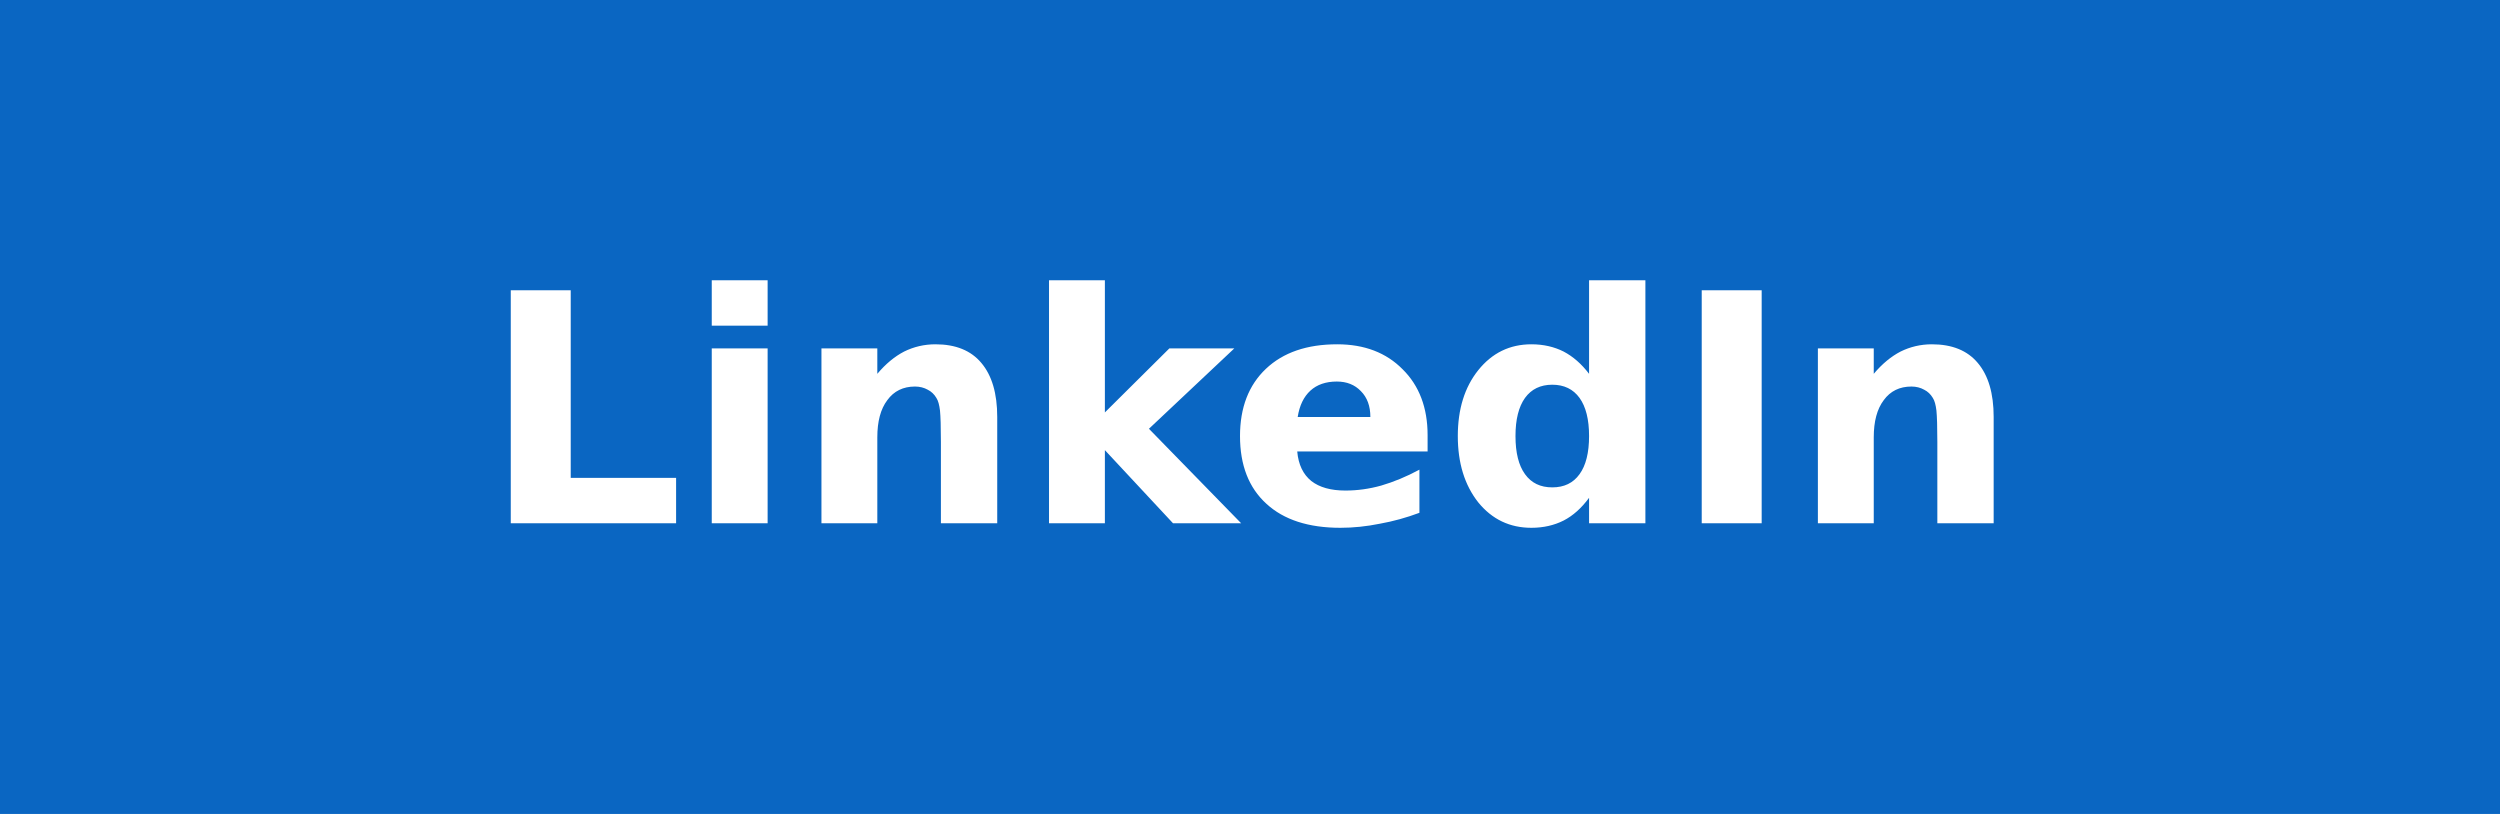
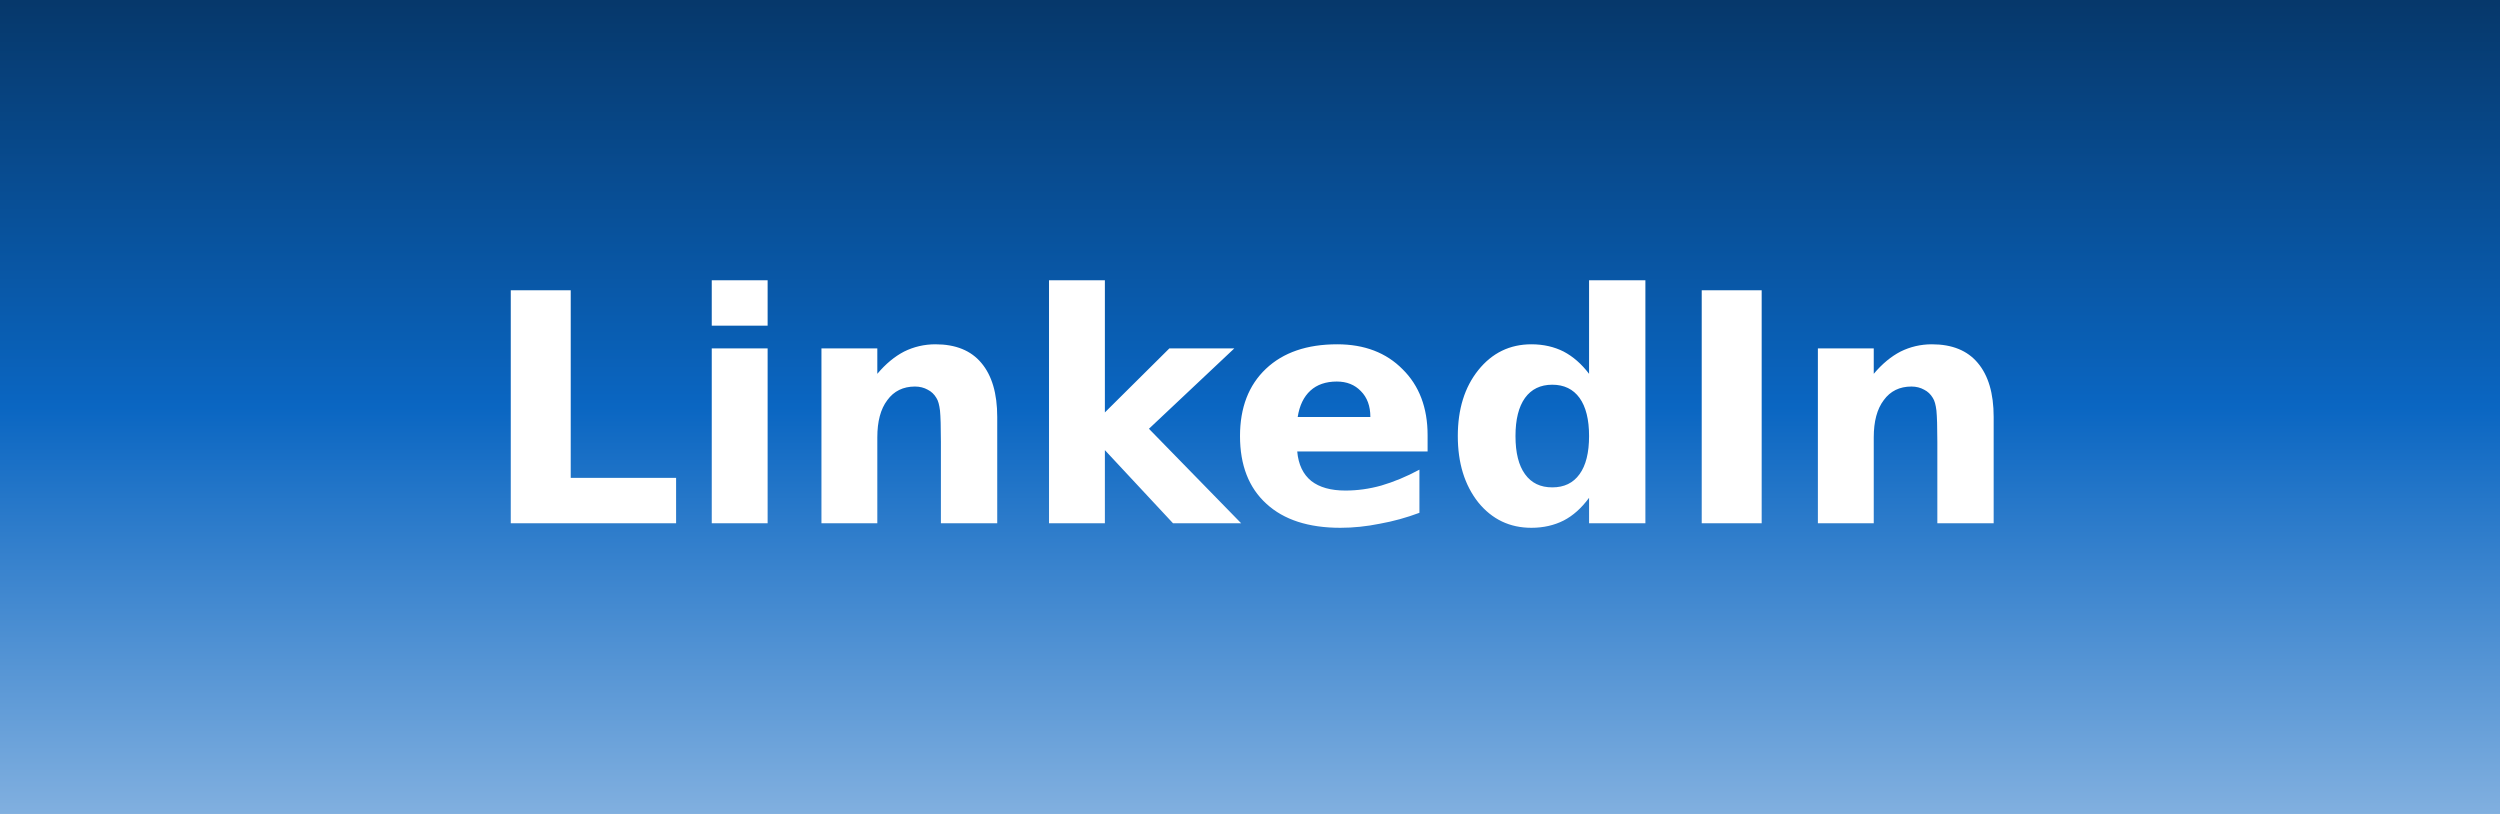
<svg xmlns="http://www.w3.org/2000/svg" width="86" height="28" role="img" aria-label="LinkedIn">
-   <rect width="86" height="28" fill="#0A66C2" />
+   <defs>
+     <linearGradient id="fill" x1="0" y1="0" x2="0" y2="1">
+       <stop offset="0%" stop-color="#06386B" />
+       <stop offset="50%" stop-color="#0A66C2" />
+       <stop offset="100%" stop-color="#80AFDF" />
+     </linearGradient>
+   </defs>
+   <rect width="86" height="28" fill="url(#fill)" />
  <text x="43.0" y="18" text-anchor="middle" fill="#fff" font-family="Verdana,Geneva,DejaVu Sans,sans-serif" font-size="11" font-weight="700">LinkedIn</text>
</svg>
